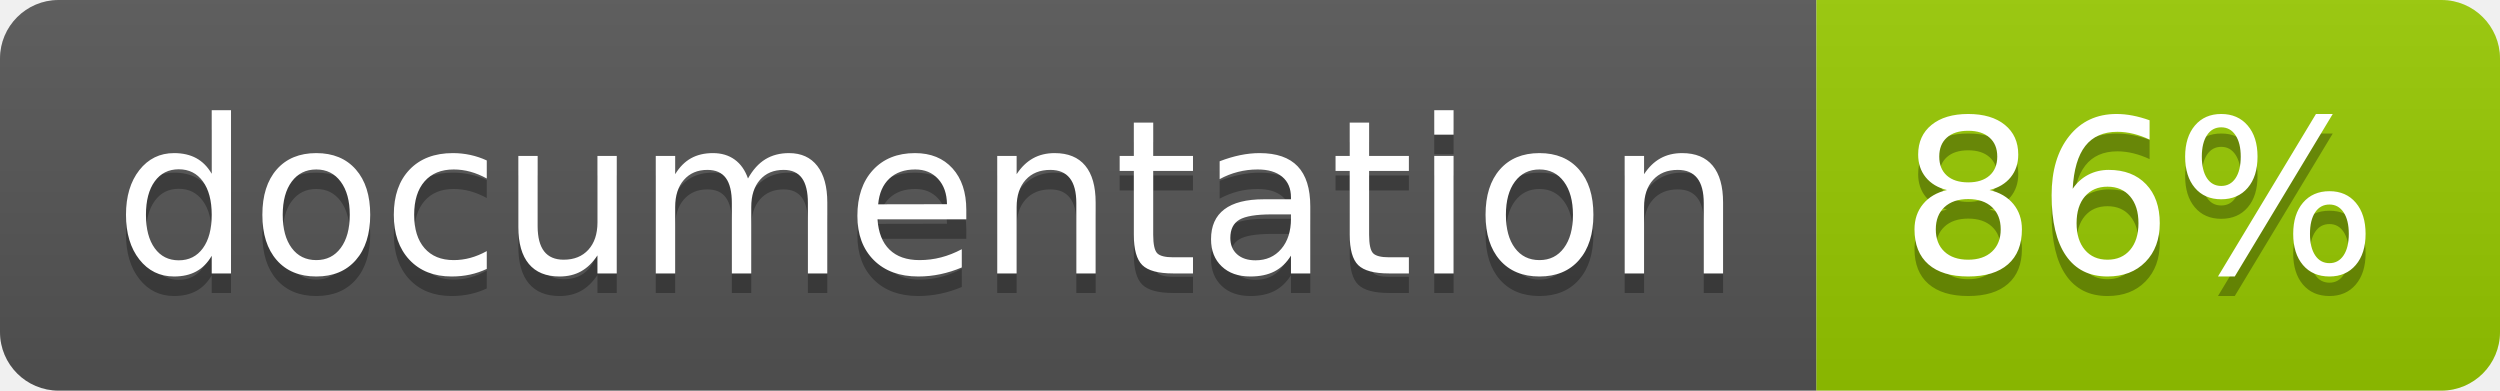
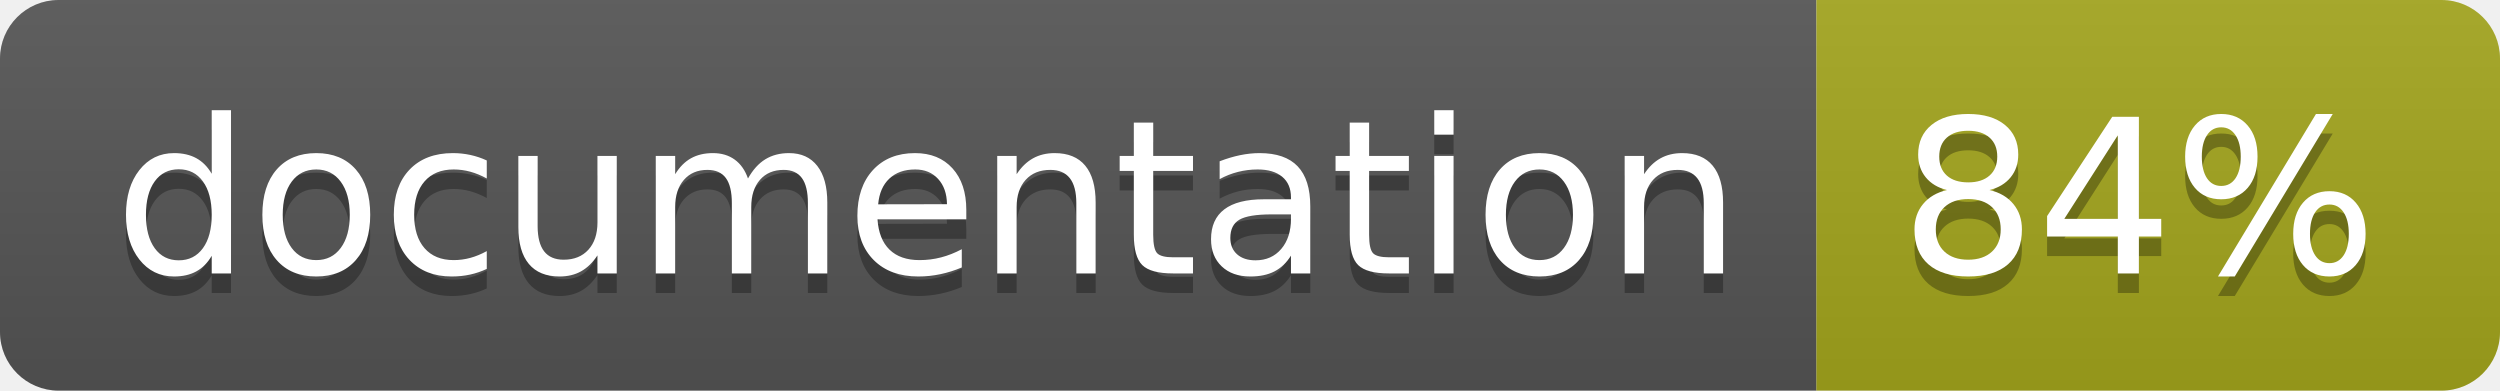
<svg xmlns="http://www.w3.org/2000/svg" width="128" height="20">
  <linearGradient id="b" x2="0" y2="100%">
    <stop offset="0" stop-color="#bbb" stop-opacity=".1" />
    <stop offset="1" stop-opacity=".1" />
  </linearGradient>
  <clipPath id="a">
    <rect width="128" height="20" rx="3" fill="#fff" />
  </clipPath>
  <g clip-path="url(#a)">
    <path fill="#555" d="M0 0h93v20H0z" />
-     <path fill="#97CA00" d="M93 0h35v20H93z" />
+     <path fill="#a4a61d" d="M93 0h35v20H93z" />
    <path fill="url(#b)" d="M0 0h128v20H0z" />
  </g>
  <g fill="#fff" text-anchor="middle" font-family="DejaVu Sans,Verdana,Geneva,sans-serif" font-size="110">
    <text x="475" y="150" fill="#010101" fill-opacity=".3" transform="scale(.1)" textLength="830">documentation</text>
    <text x="475" y="140" transform="scale(.1)" textLength="830">documentation</text>
-     <text x="1095" y="150" fill="#010101" fill-opacity=".3" transform="scale(.1)" textLength="250">86%</text>
-     <text x="1095" y="140" transform="scale(.1)" textLength="250">86%</text>
+     <text x="1095" y="150" fill="#010101" fill-opacity=".3" transform="scale(.1)" textLength="250">84%</text>
+     <text x="1095" y="140" transform="scale(.1)" textLength="250">84%</text>
  </g>
</svg>
